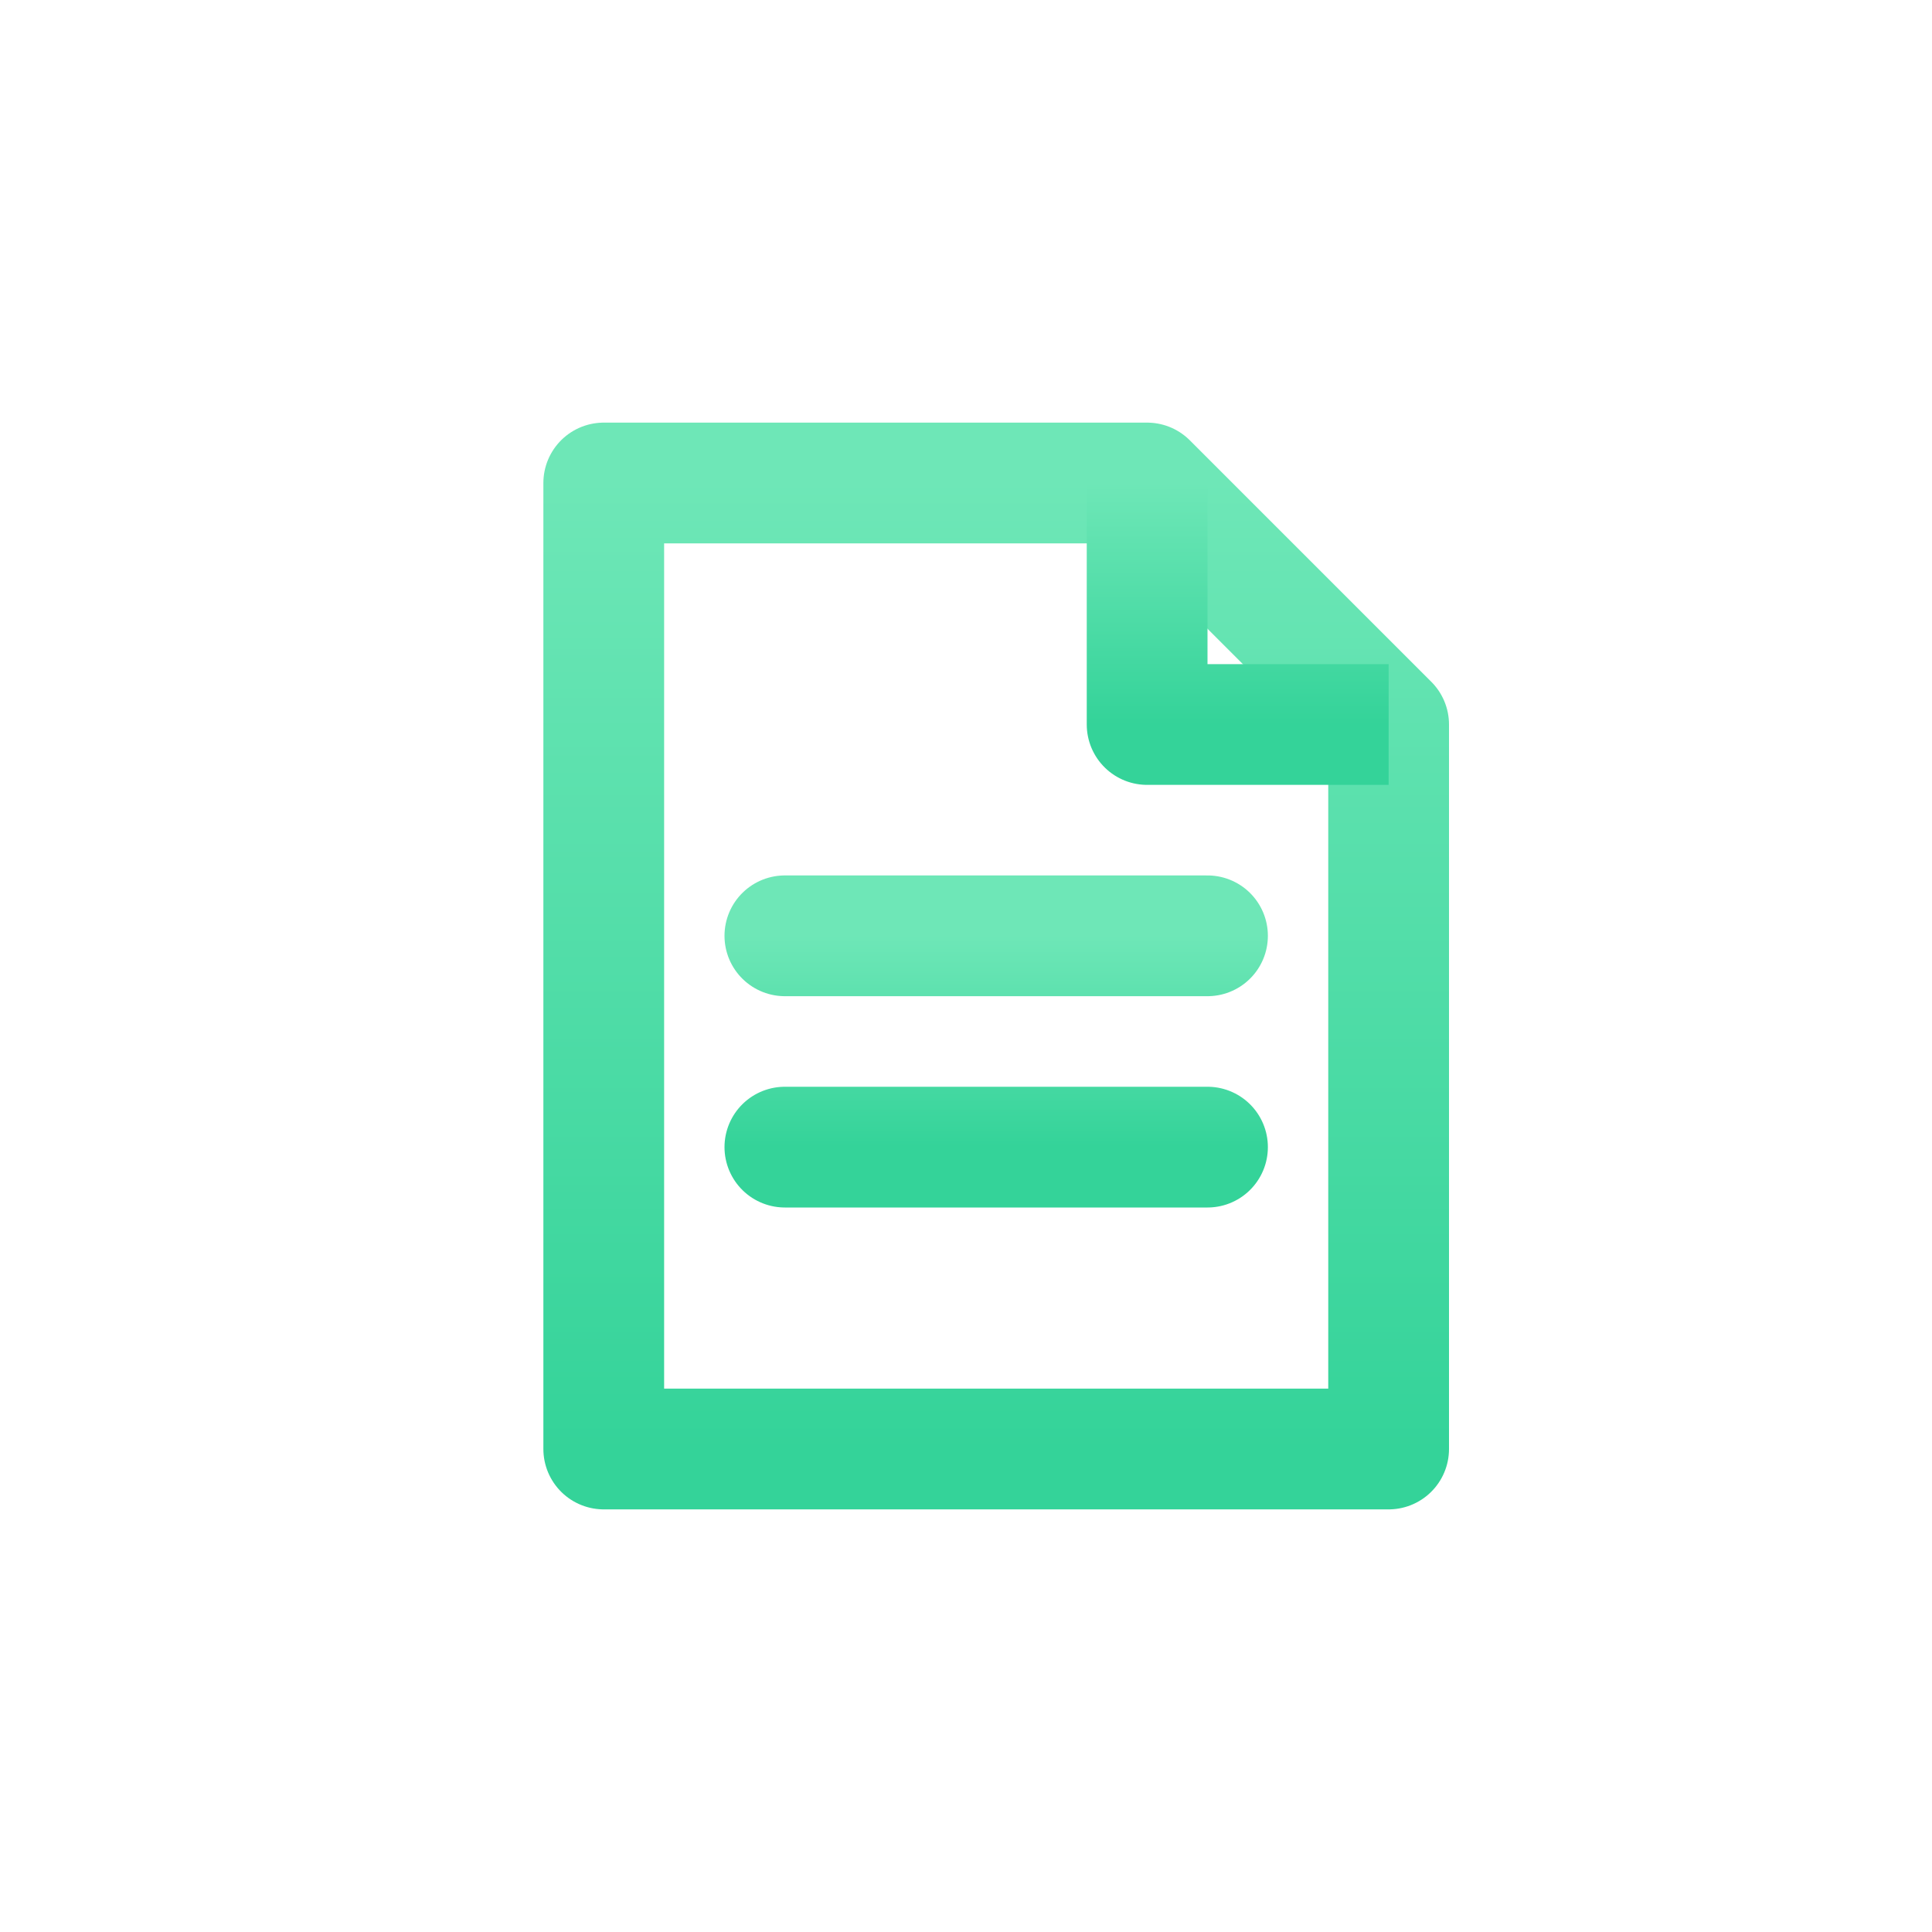
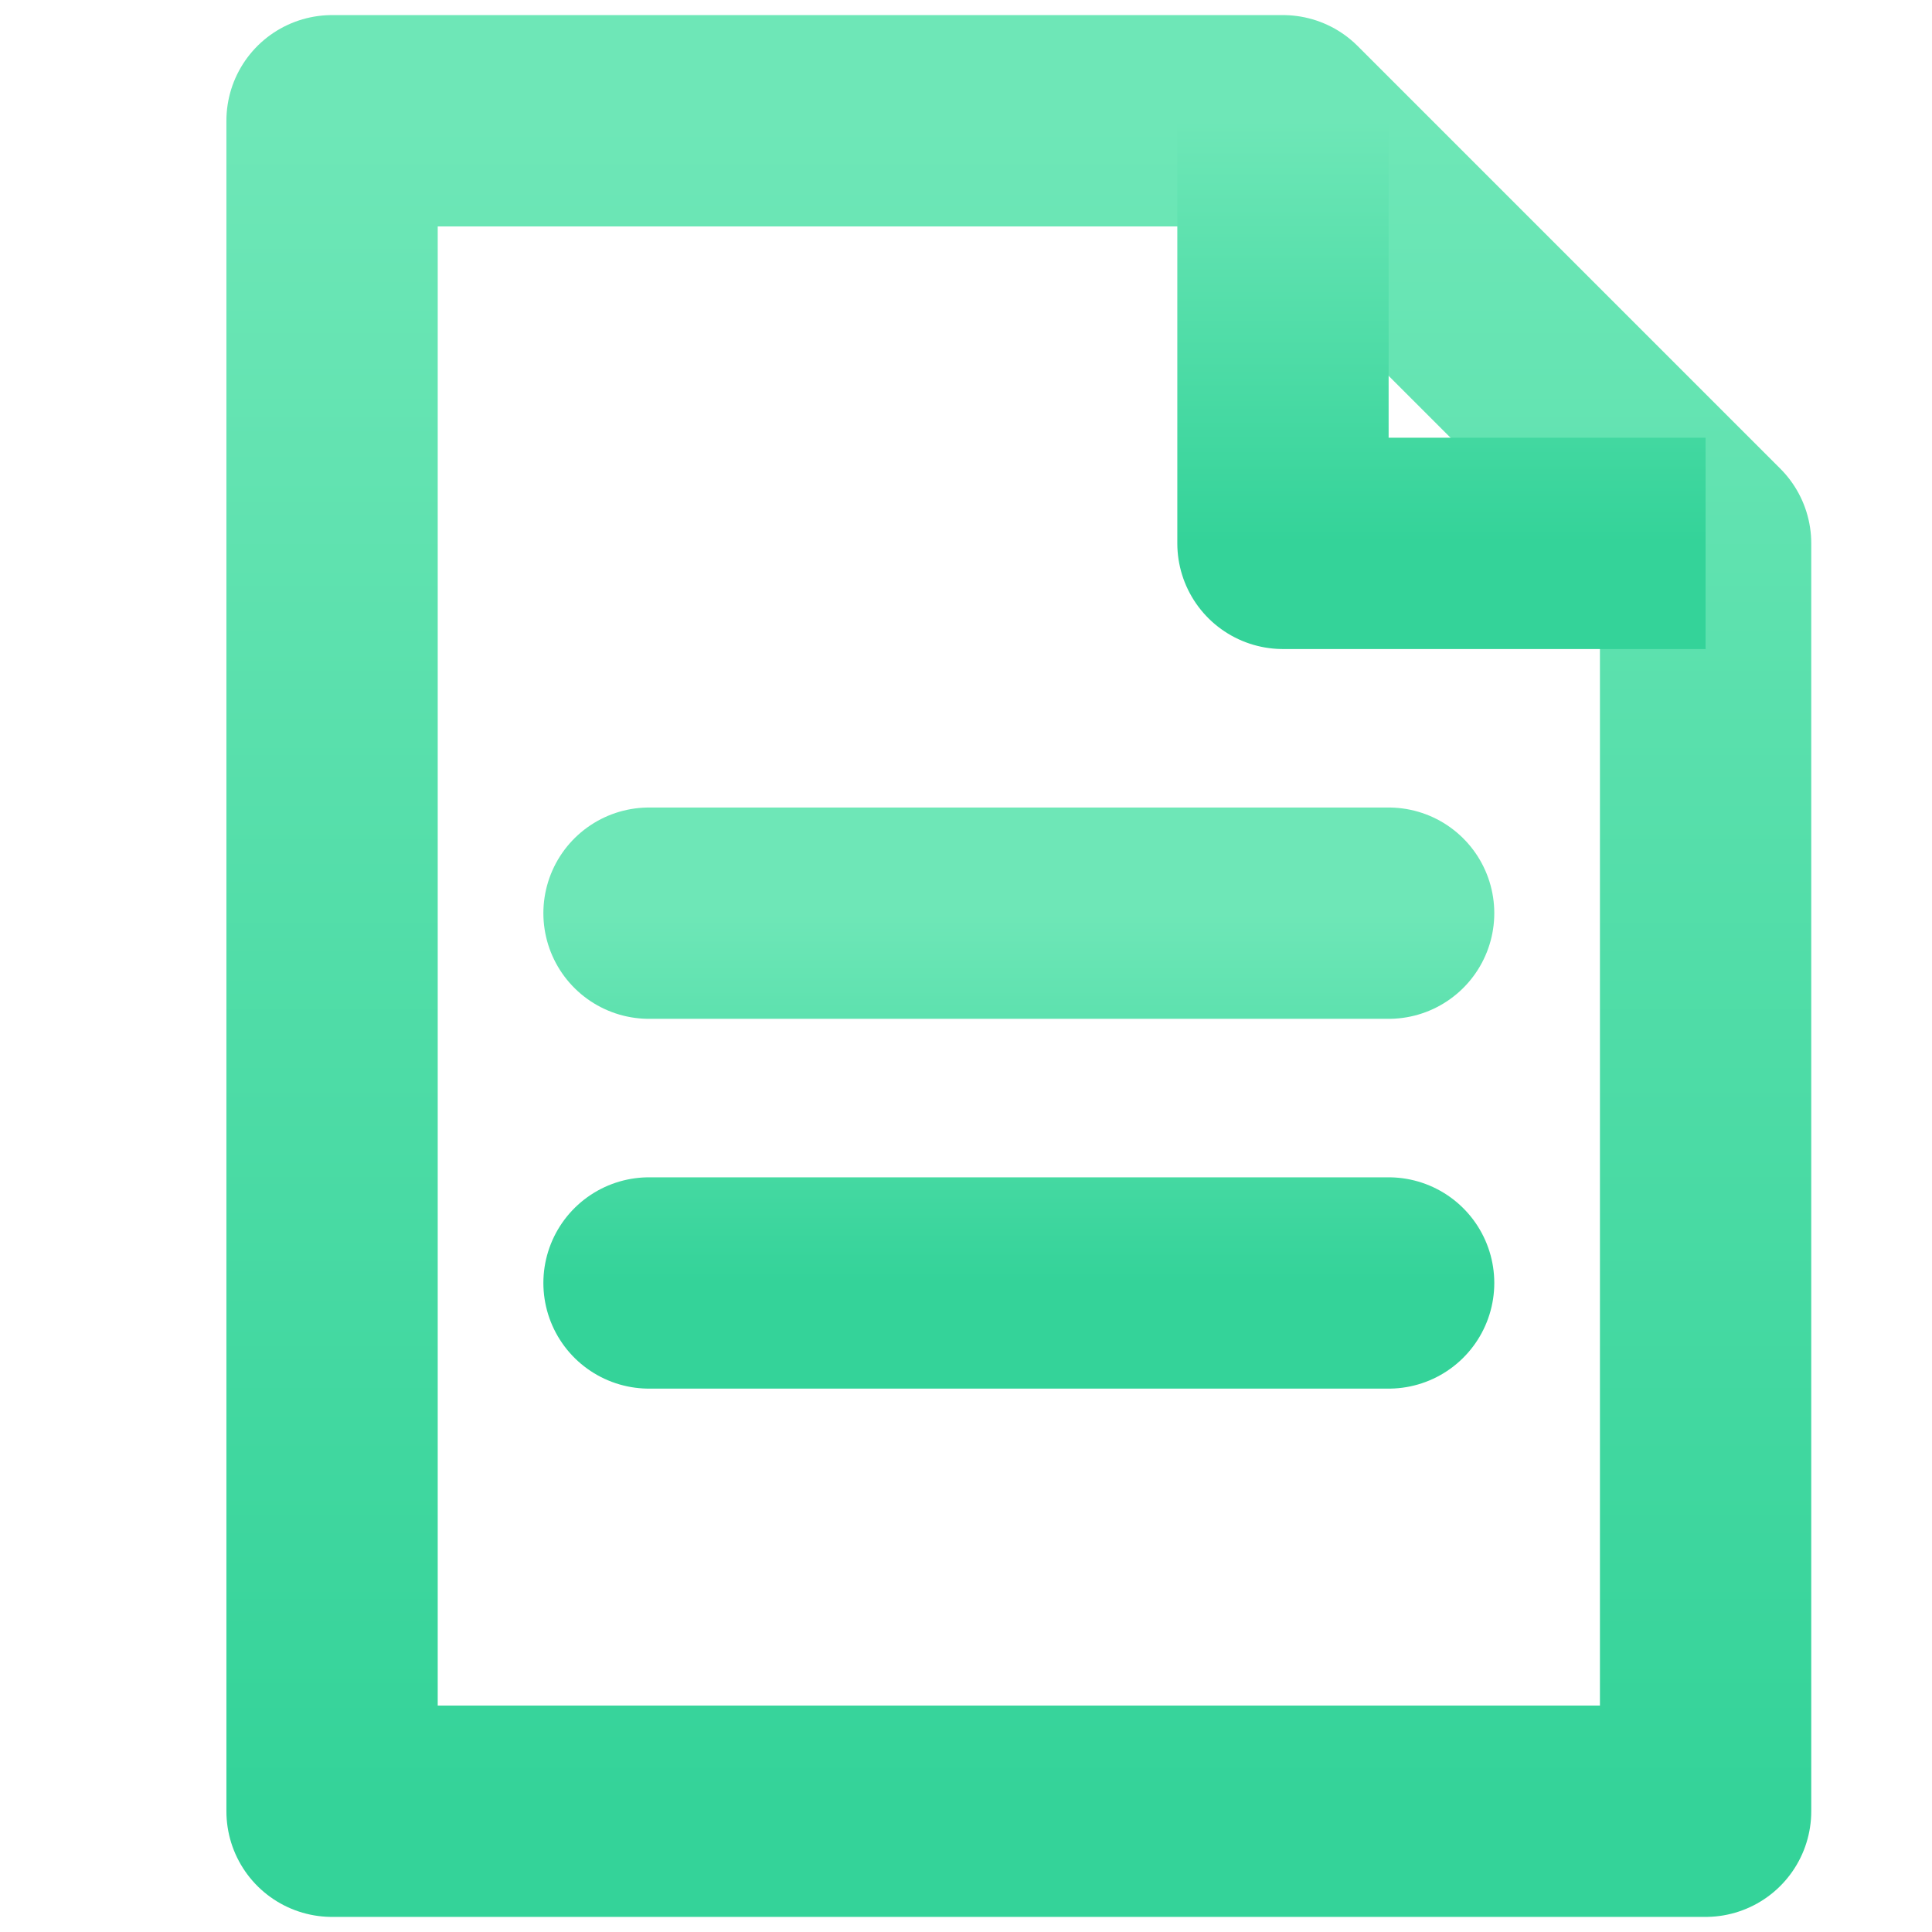
<svg xmlns="http://www.w3.org/2000/svg" viewBox="0 0 64 64">
  <defs>
    <linearGradient id="ink" x1="0" y1="0" x2="0" y2="1">
      <stop offset="0%" stop-color="#6ee7b7" />
      <stop offset="100%" stop-color="#34d399" />
    </linearGradient>
  </defs>
-   <path d="M20 16 H38 L46 24 V48 H20 Z" fill="none" stroke="url(#ink)" stroke-width="4" stroke-linejoin="round" />
-   <path d="M38 16 V24 H46" fill="none" stroke="url(#ink)" stroke-width="4" stroke-linejoin="round" />
-   <path d="M26 31 H40 M26 38 H40" fill="none" stroke="url(#ink)" stroke-width="4" stroke-linecap="round" />
+   <g transform="translate(32 32) scale(1.75) translate(-32 -32)">
+     <path d="M20 16 H38 L46 24 V48 H20 Z" fill="none" stroke="url(#ink)" stroke-width="4" stroke-linejoin="round" />
+     <path d="M38 16 V24 H46" fill="none" stroke="url(#ink)" stroke-width="4" stroke-linejoin="round" />
+     <path d="M26 31 H40 M26 38 H40" fill="none" stroke="url(#ink)" stroke-width="4" stroke-linecap="round" />
+   </g>
</svg>
